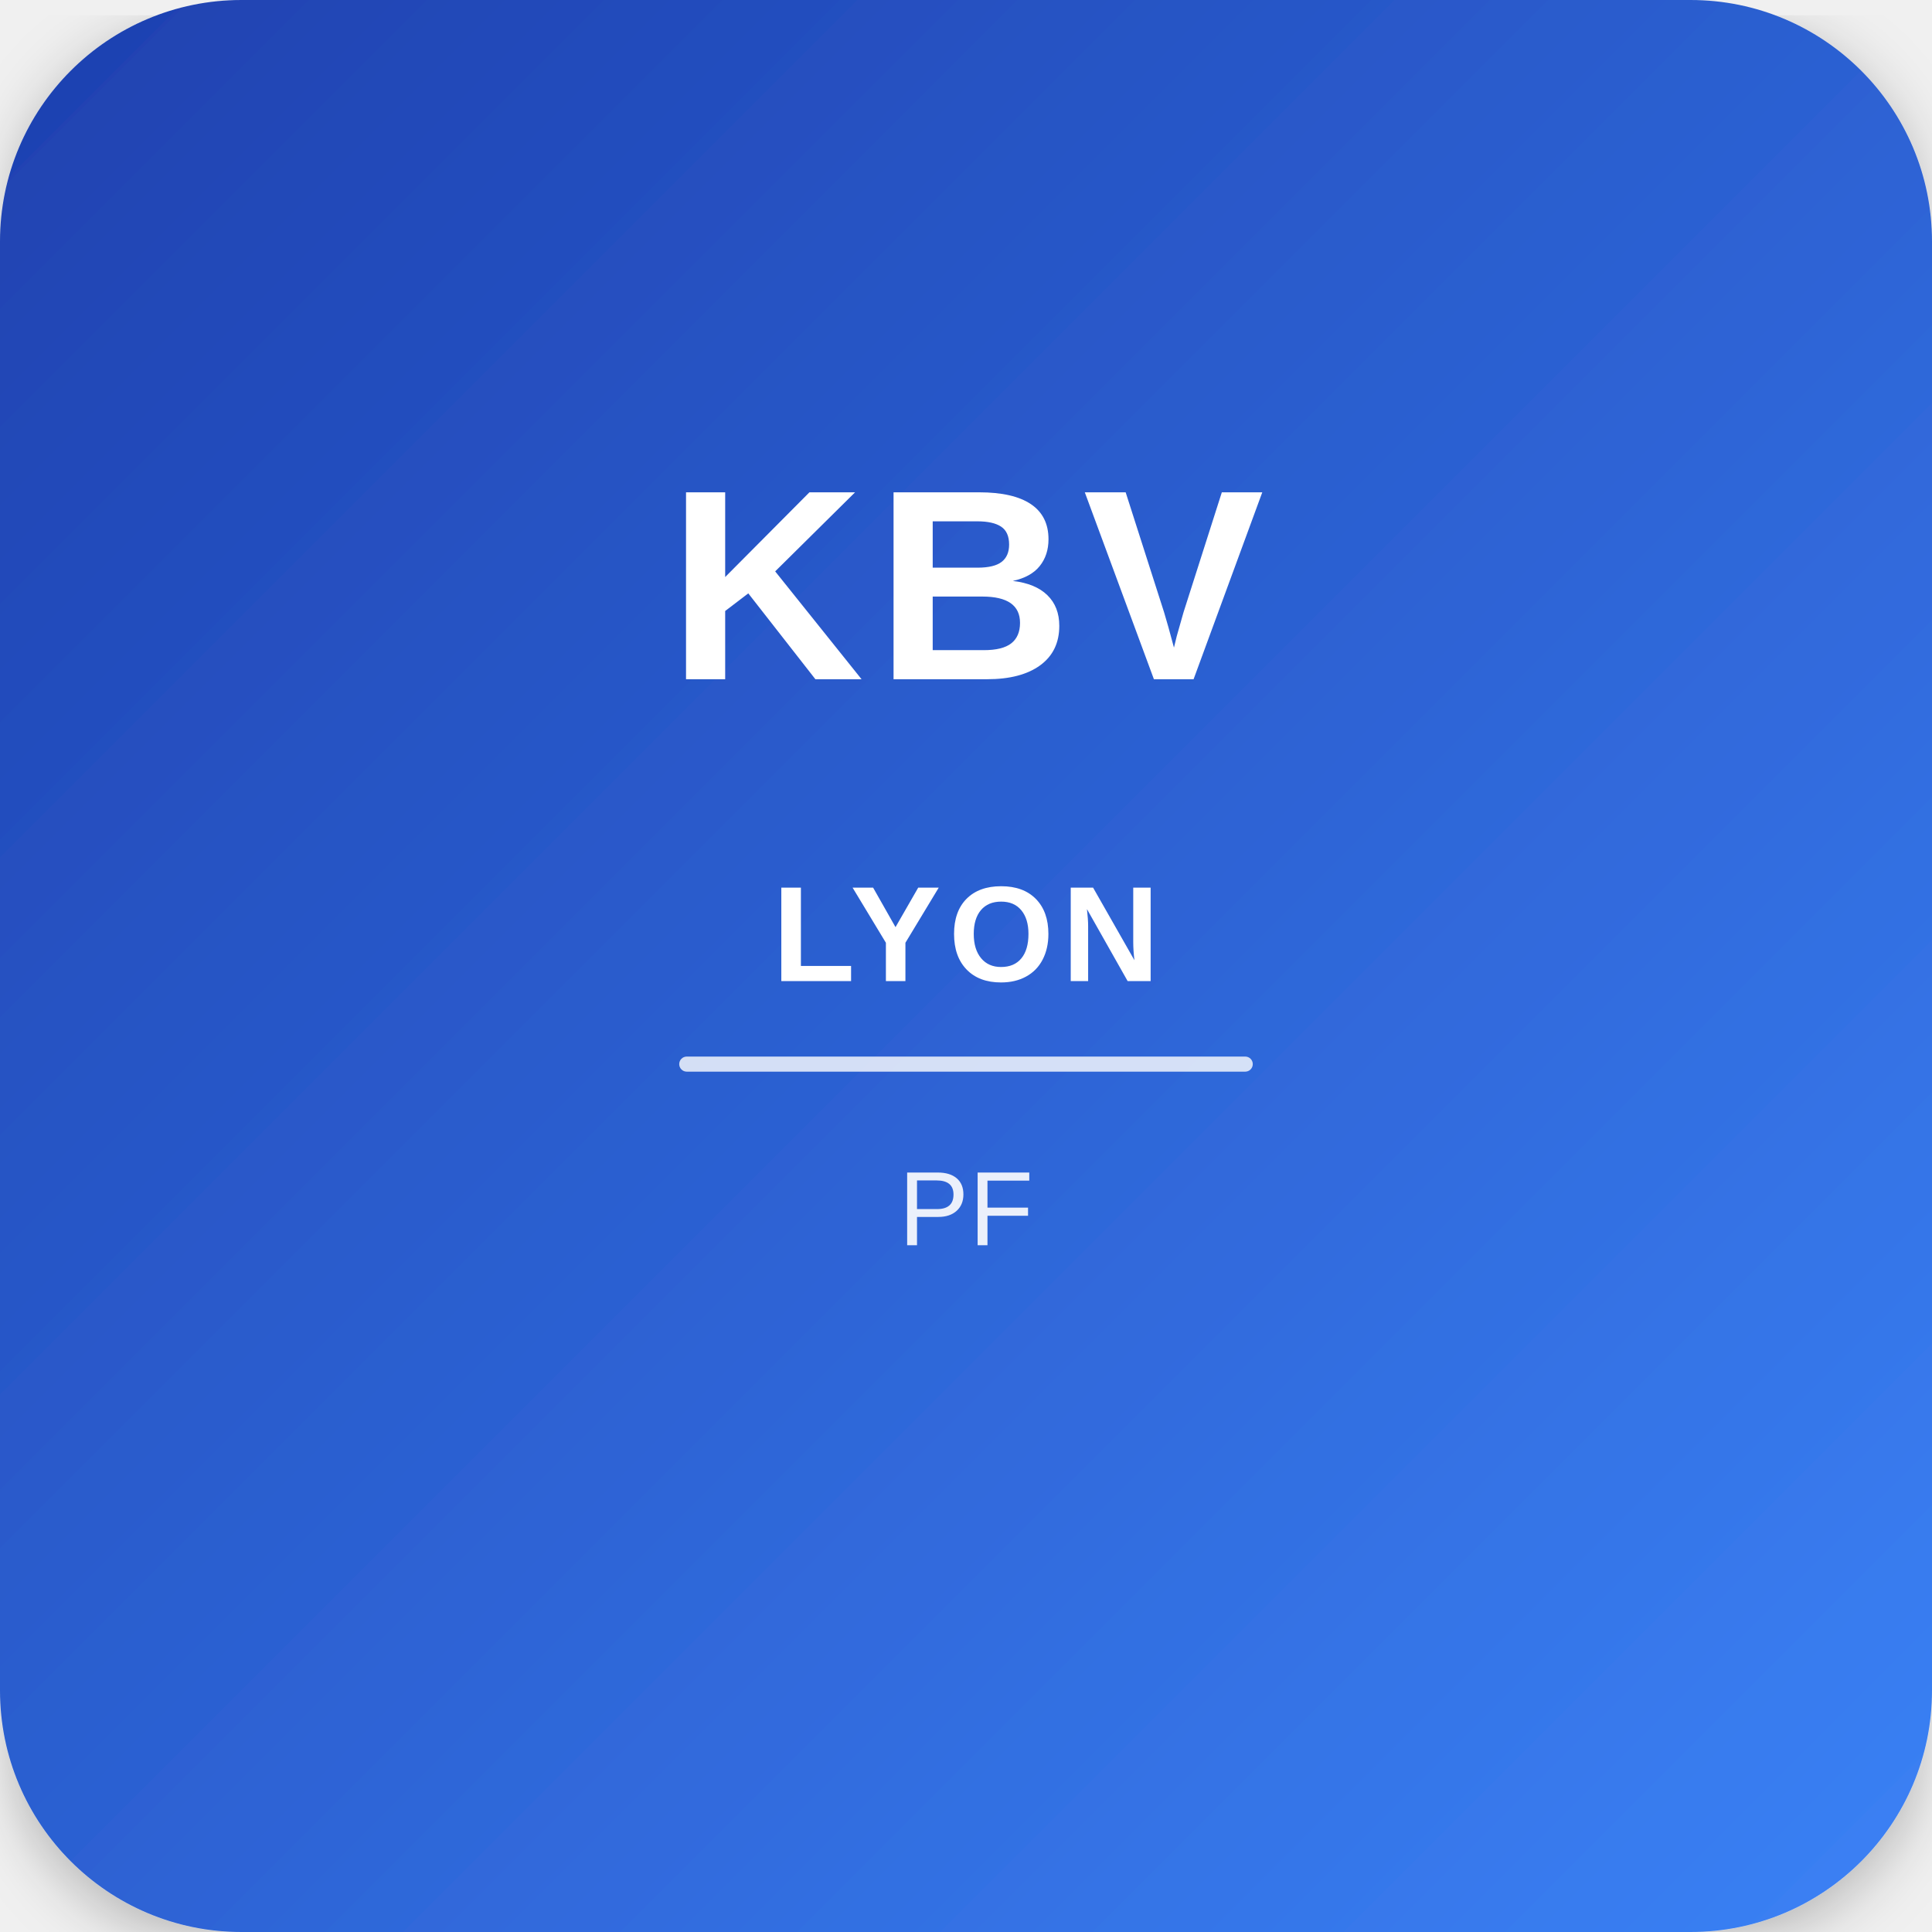
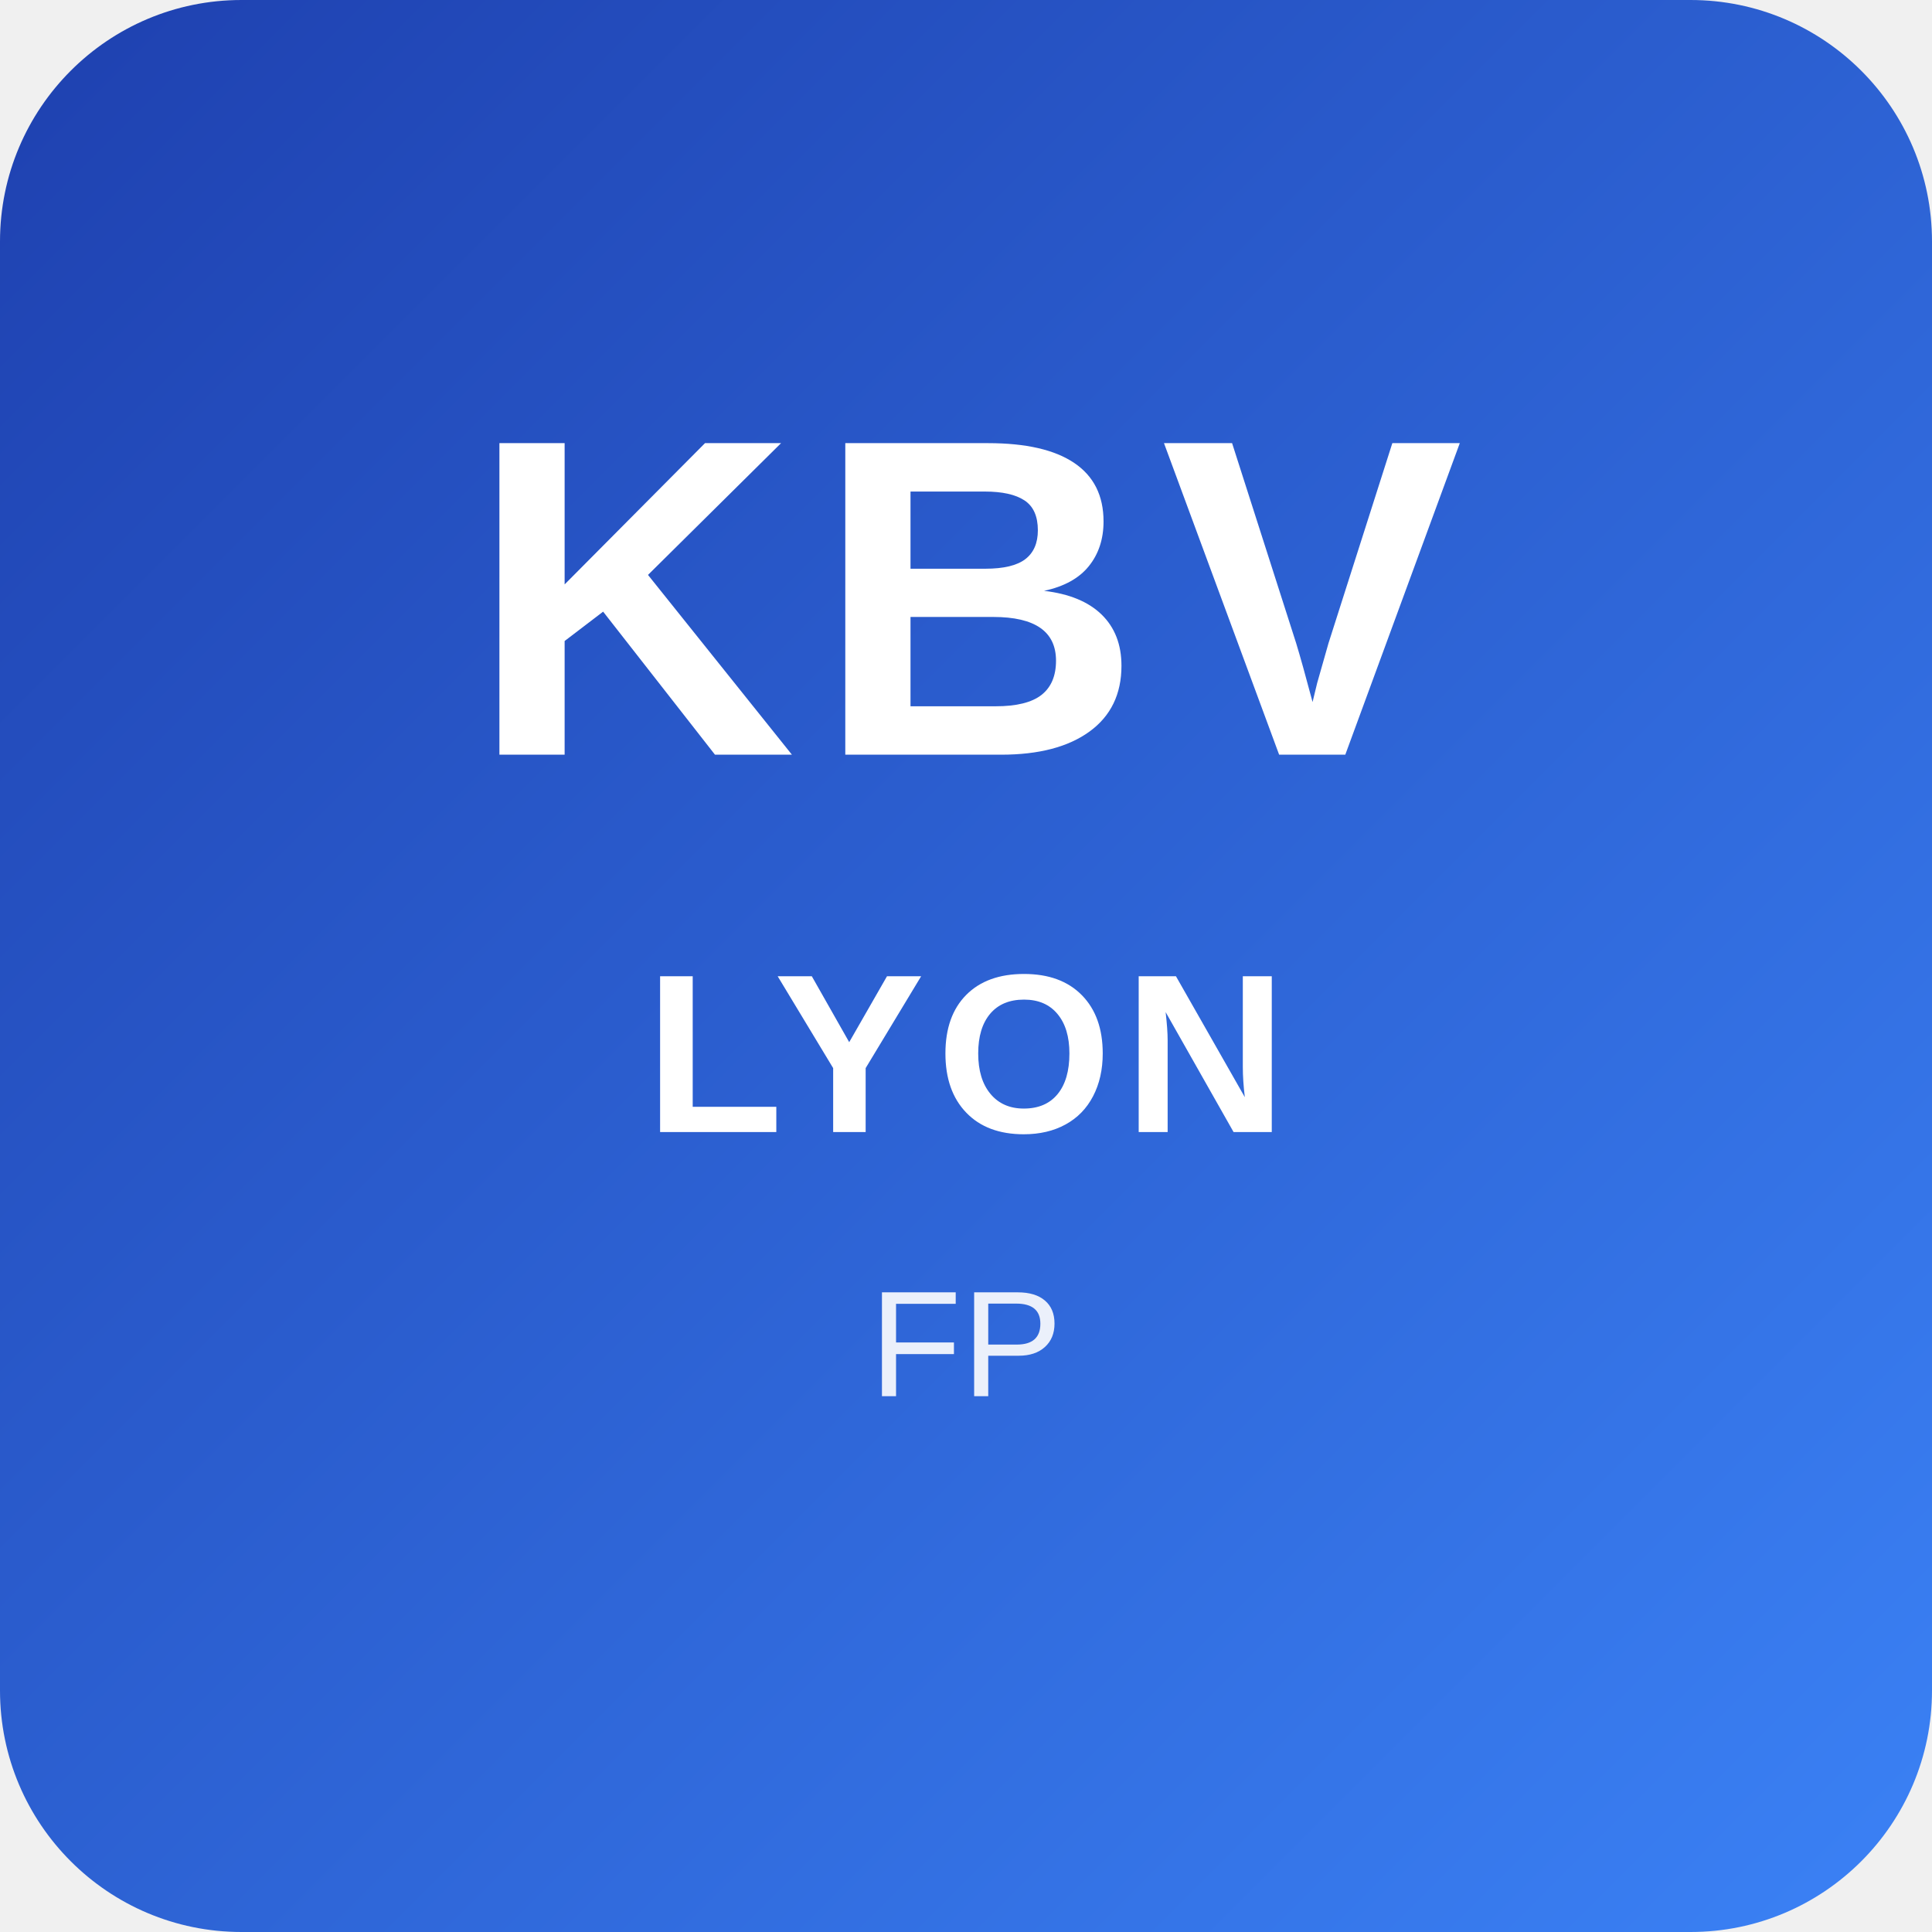
<svg xmlns="http://www.w3.org/2000/svg" width="512" height="512" viewBox="0 0 512 512">
  <defs>
    <linearGradient id="bgGradient" x1="0%" y1="0%" x2="100%" y2="100%">
      <stop offset="0%" style="stop-color:#1e40af;stop-opacity:1" />
      <stop offset="100%" style="stop-color:#3b82f6;stop-opacity:1" />
    </linearGradient>
-     <filter id="shadow" x="-50%" y="-50%" width="200%" height="200%">
-       <feDropShadow dx="0" dy="4" stdDeviation="8" flood-color="#000000" flood-opacity="0.25" />
-     </filter>
  </defs>
-   <rect width="512" height="512" rx="64" fill="url(#bgGradient)" filter="url(#shadow)" />
-   <text x="256" y="180" font-family="Arial, sans-serif" font-size="72" font-weight="bold" fill="white" text-anchor="middle" letter-spacing="3px">KBV</text>
-   <text x="256" y="260" font-family="Arial, sans-serif" font-size="36" font-weight="600" fill="white" text-anchor="middle" letter-spacing="2px">LYON</text>
-   <rect x="180" y="280" width="152" height="4" fill="white" rx="2" opacity="0.8" />
-   <text x="256" y="330" font-family="Arial, sans-serif" font-size="28" font-weight="normal" fill="white" text-anchor="middle" opacity="0.9">PF</text>
+   <rect width="512" height="512" rx="64" fill="url(#bgGradient)" />
+   <text x="256" y="200" font-family="Arial, sans-serif" font-size="120" font-weight="bold" fill="white" text-anchor="middle" letter-spacing="5px">KBV</text>
+   <text x="256" y="300" font-family="Arial, sans-serif" font-size="60" font-weight="600" fill="white" text-anchor="middle" letter-spacing="3px">LYON</text>
+   <text x="256" y="370" font-family="Arial, sans-serif" font-size="40" font-weight="normal" fill="white" text-anchor="middle" opacity="0.9">FP</text>
</svg>
